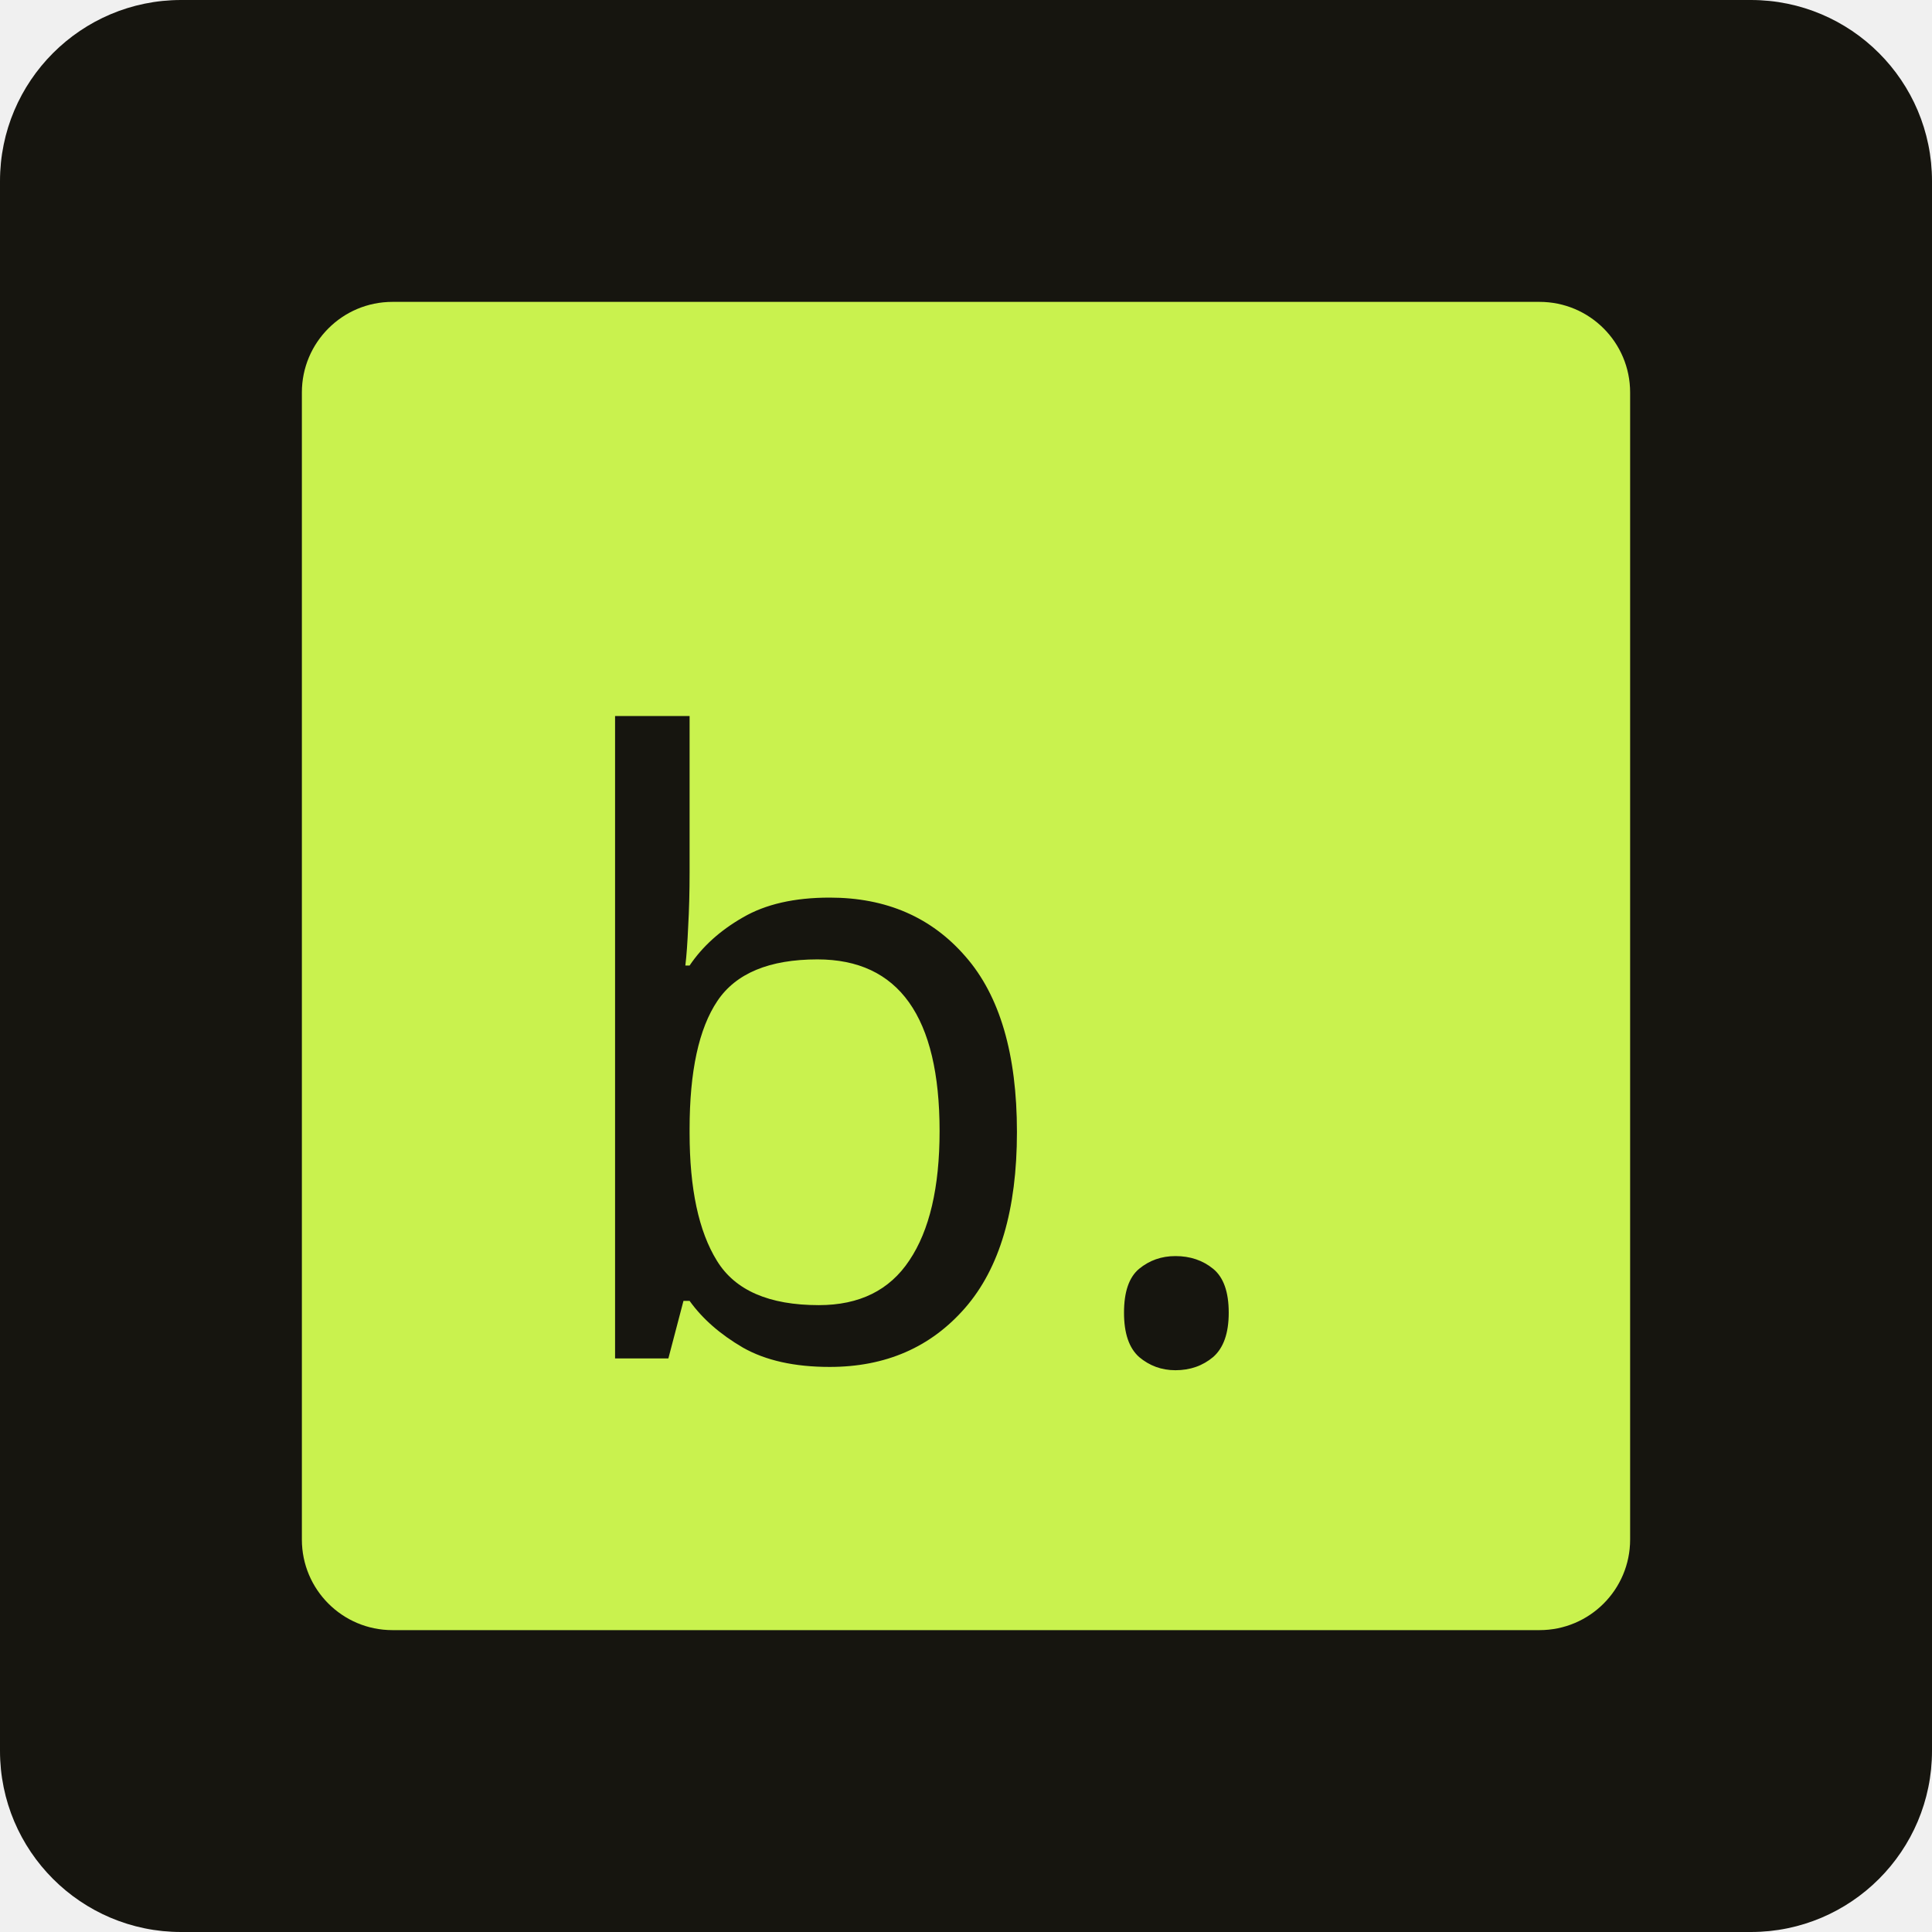
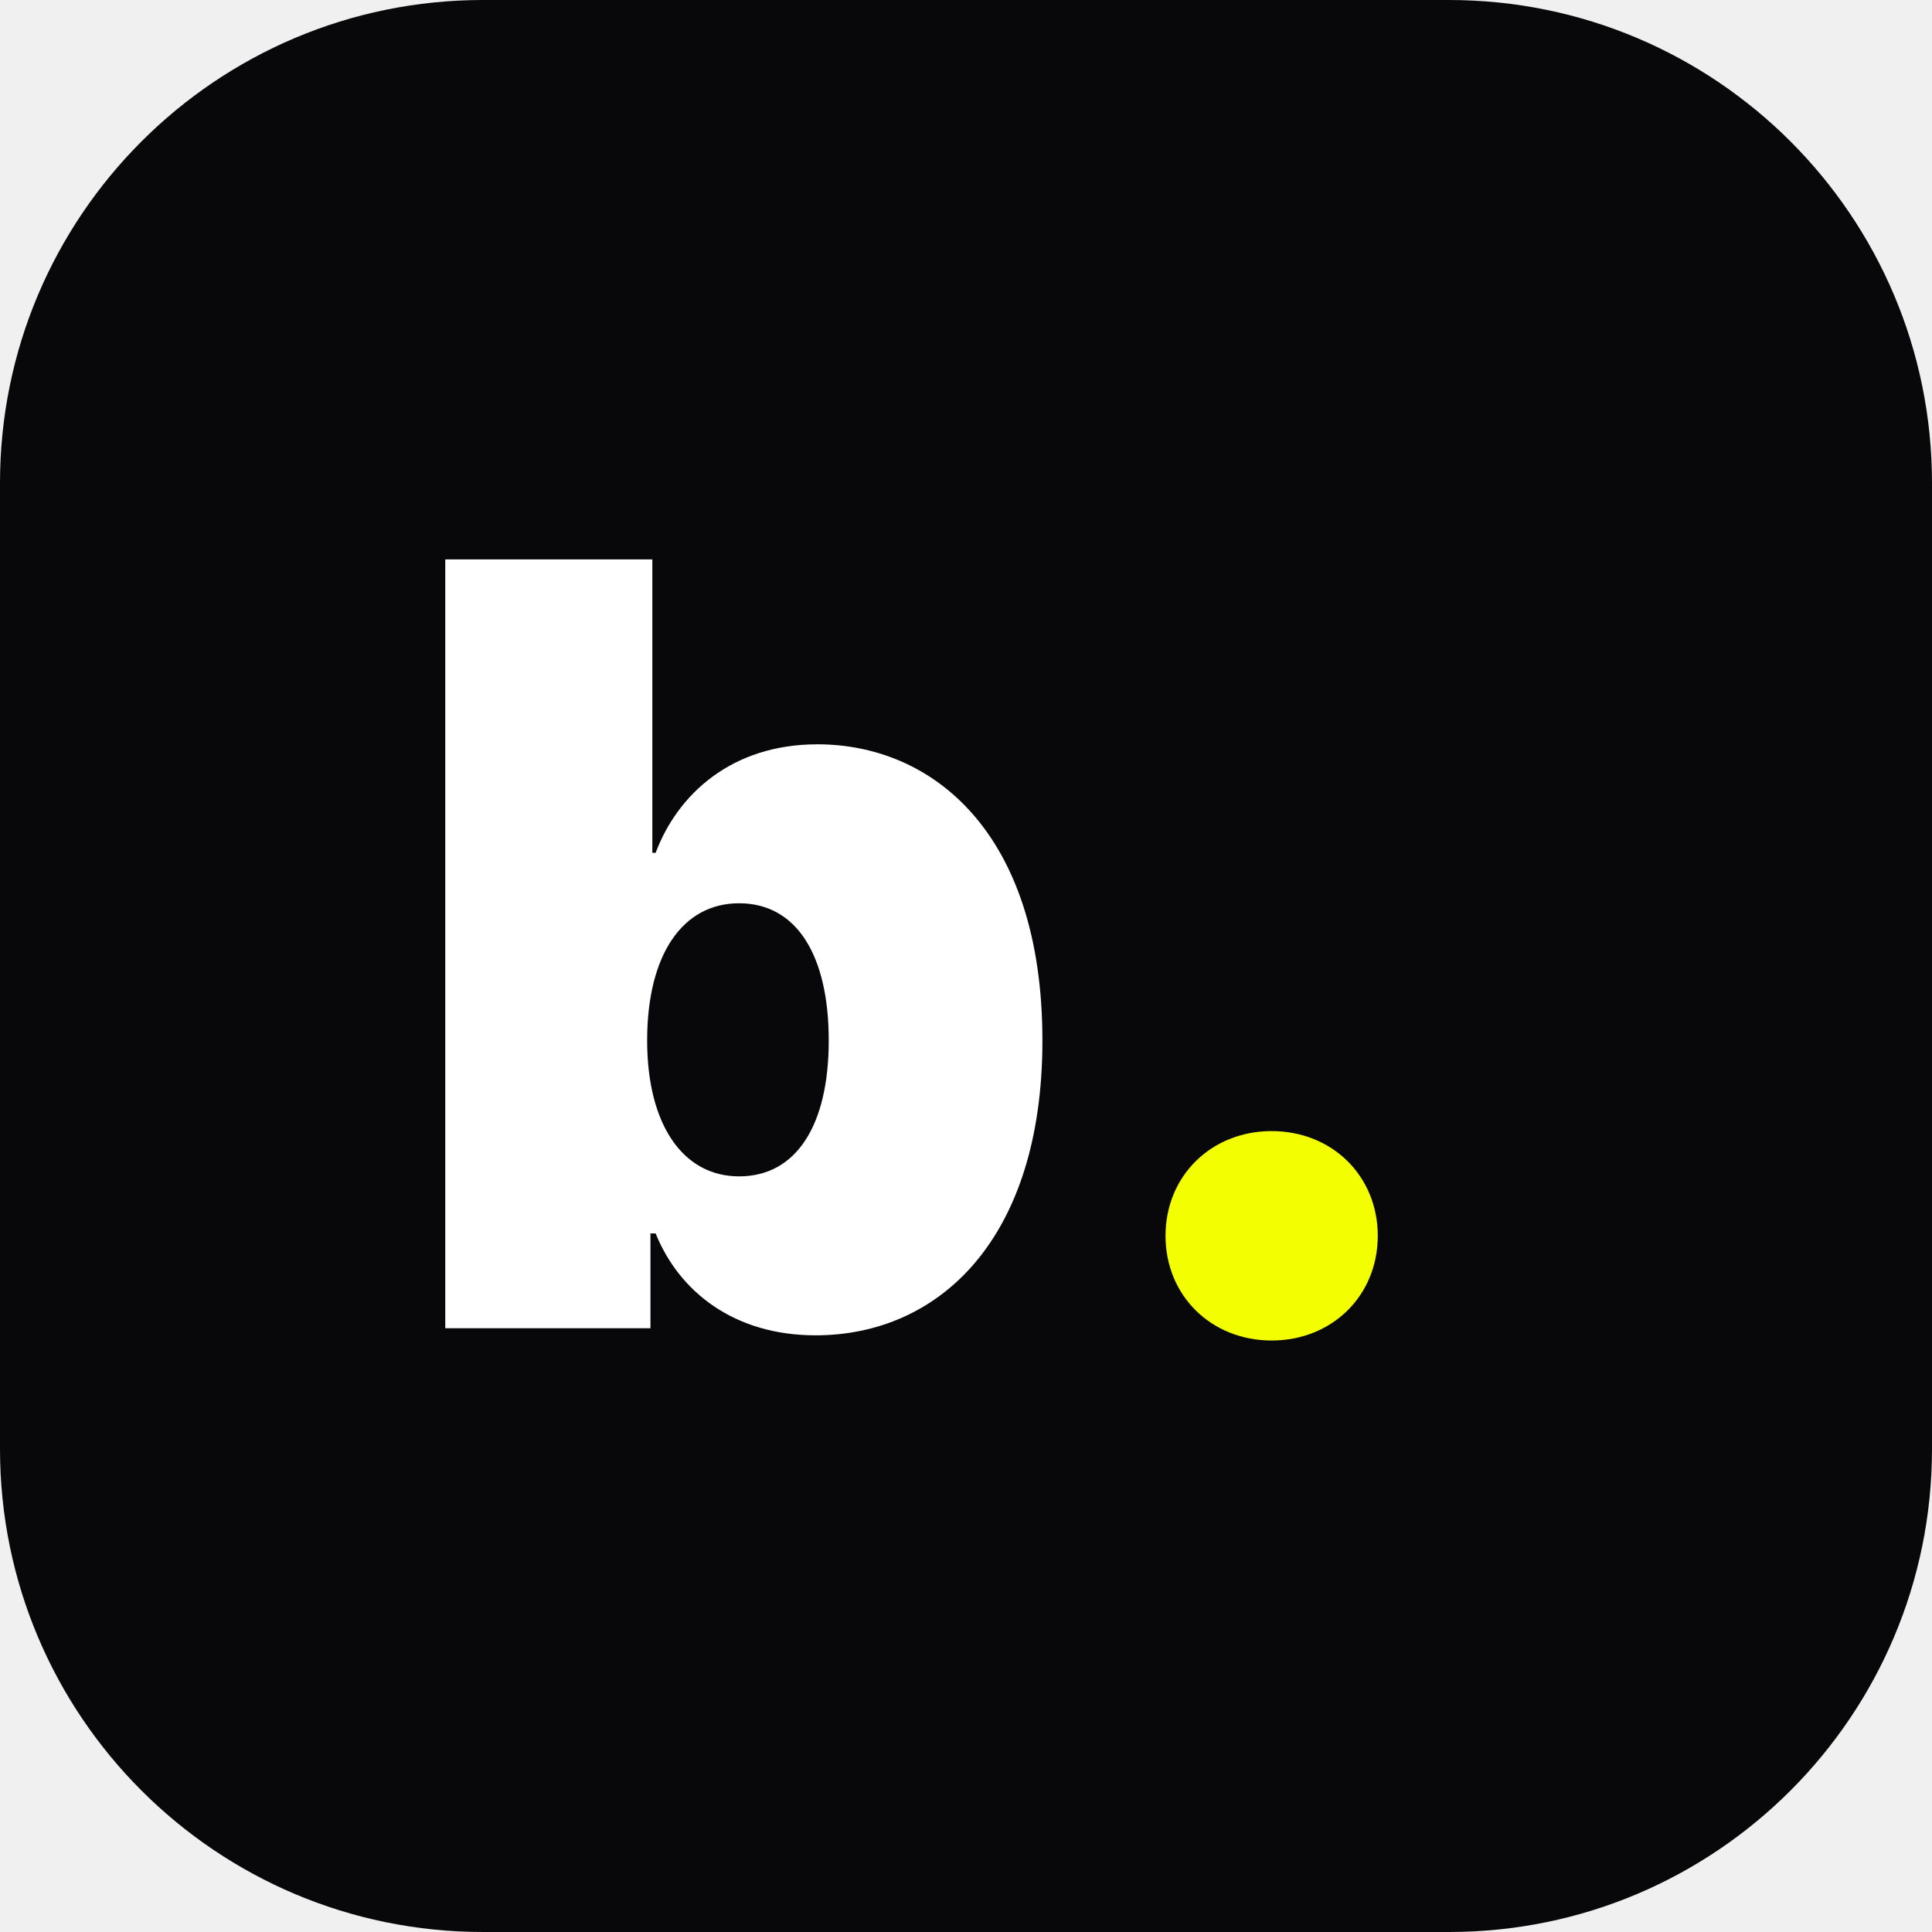
<svg xmlns="http://www.w3.org/2000/svg" viewBox="0 0 64 64">
-   <rect width="64" height="64" rx="6" fill="#16150f" />
-   <rect x="10" y="10" width="44" height="44" rx="3" fill="#c9f24e" />
-   <text x="18" y="45" font-family="'Archivo Black','Arial Black',sans-serif" font-size="28" fill="#16150f">b.</text>
+   <rect width="64" height="64" rx="16" fill="#08080B" />
+   <text x="13" y="44" font-family="-apple-system, BlinkMacSystemFont, 'Inter', system-ui, sans-serif" font-weight="900" font-size="35" fill="#FFFFFF" letter-spacing="-1">b<tspan fill="#F3FF00">.</tspan>
+   </text>
</svg>
